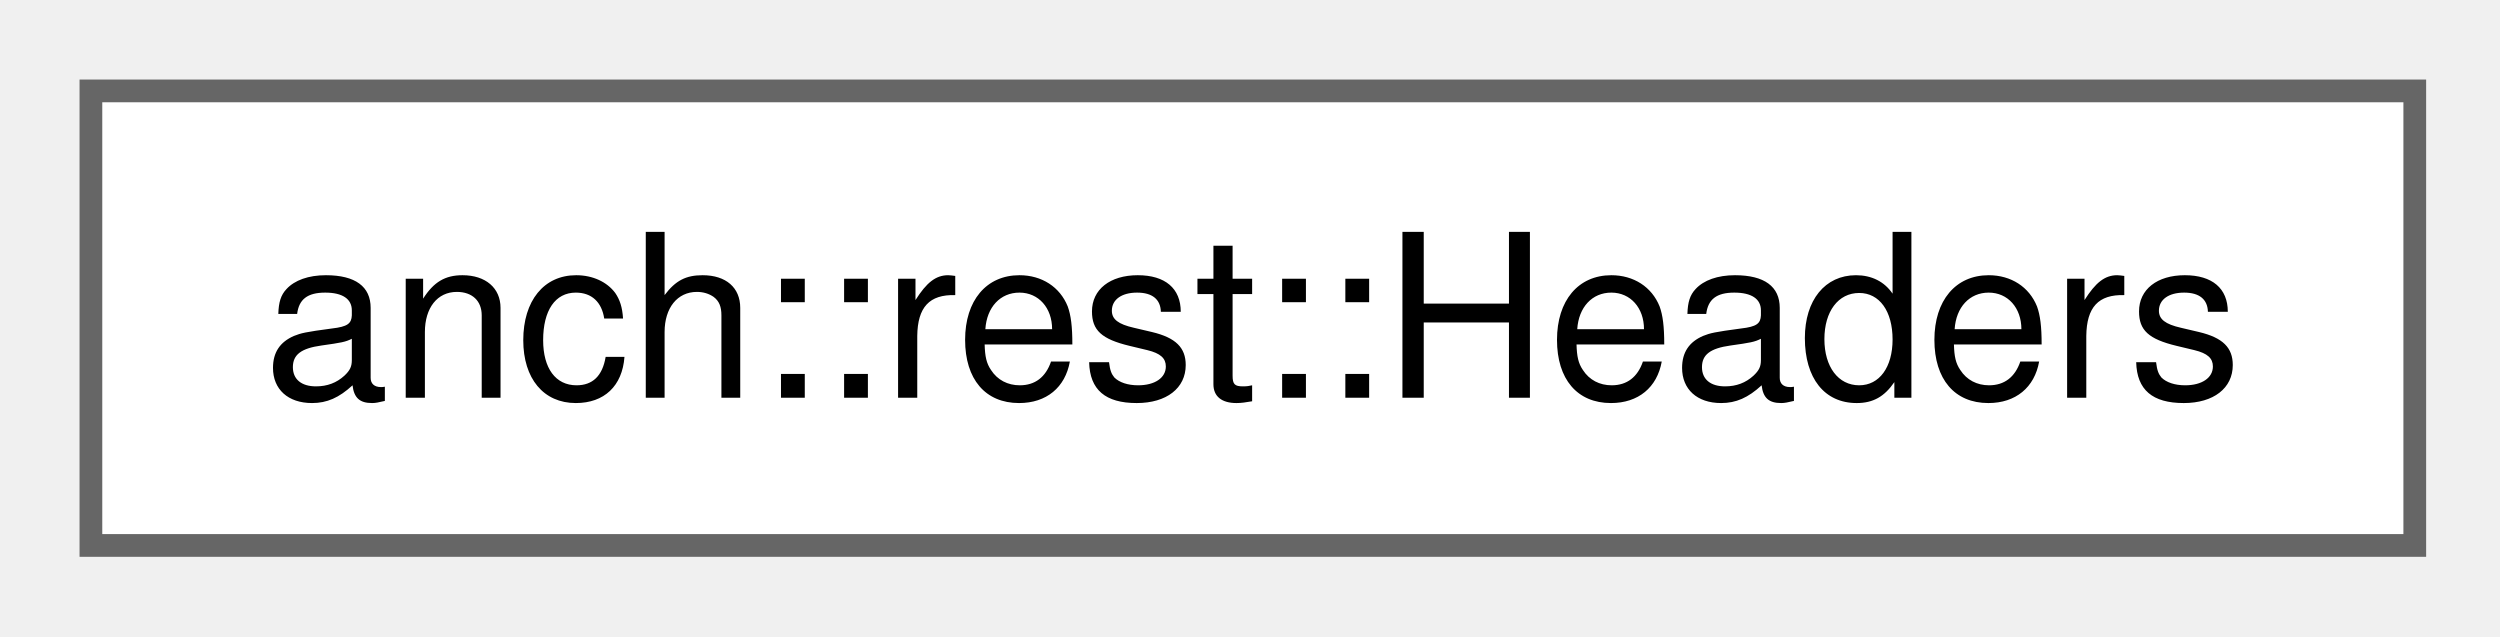
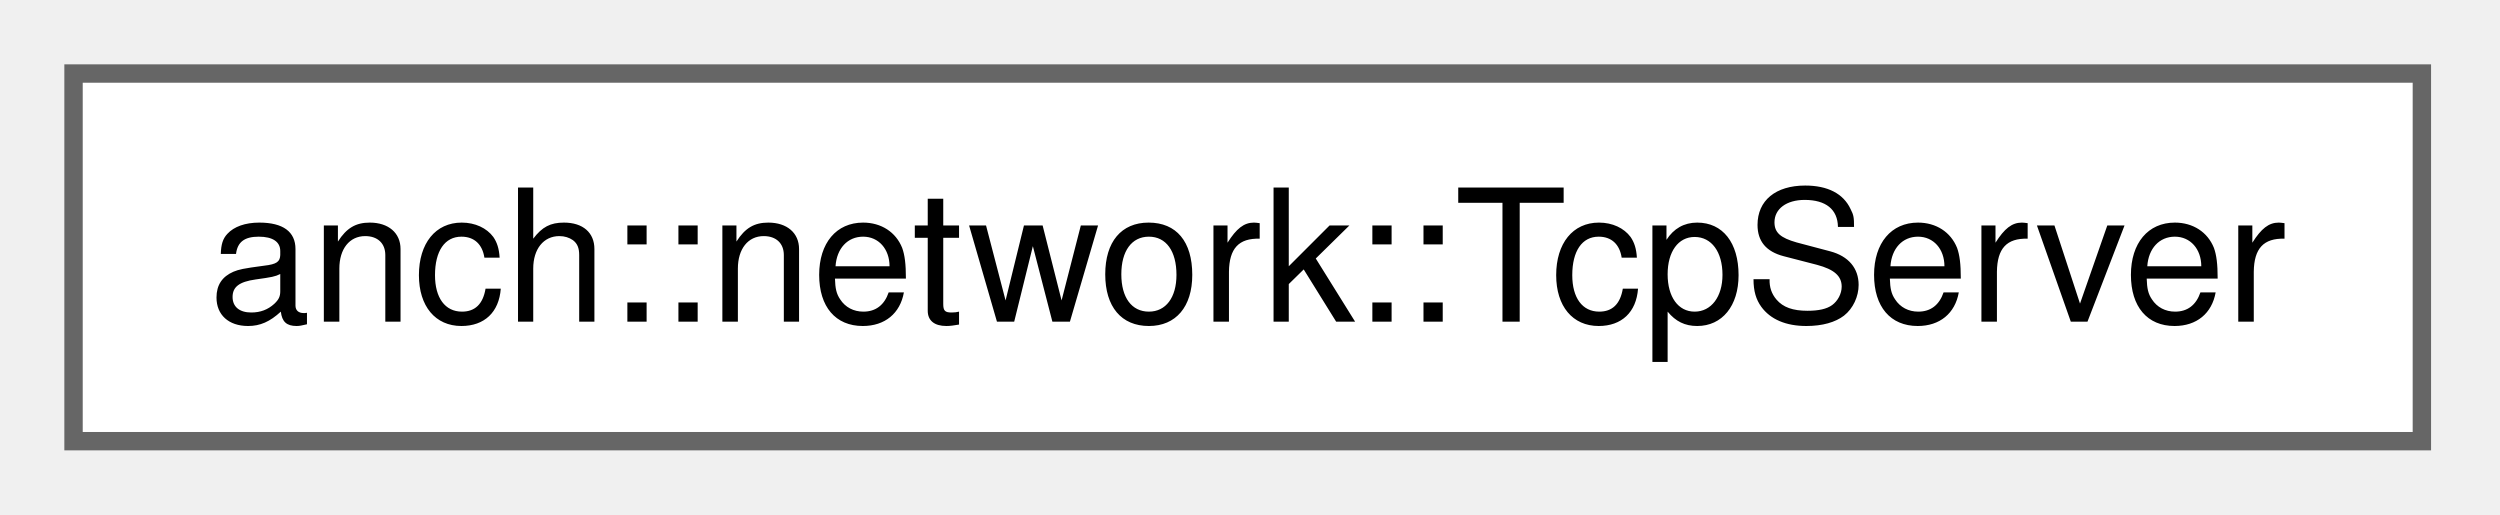
- <svg xmlns="http://www.w3.org/2000/svg" xmlns:xlink="http://www.w3.org/1999/xlink" width="110pt" height="28pt" viewBox="0.00 0.00 110.00 28.00">
+ <svg xmlns="http://www.w3.org/2000/svg" xmlns:xlink="http://www.w3.org/1999/xlink" width="136pt" height="28pt" viewBox="0.00 0.00 136.00 28.00">
  <g id="graph0" class="graph" transform="scale(1 1) rotate(0) translate(4 24)">
    <g id="Node000000" class="node">
      <g id="a_Node000000">
-         <a xlink:href="classanch_1_1rest_1_1_headers.html" target="_top" xlink:title=" ">
-           <polygon fill="white" stroke="#666666" points="102.25,-20 0,-20 0,0 102.25,0 102.25,-20" />
-           <text xml:space="preserve" text-anchor="middle" x="51.12" y="-6.5" font-family="Helvetica,sans-Serif" font-size="10.00">anch::rest::Headers</text>
+         <a xlink:href="classanch_1_1network_1_1_tcp_server.html" target="_top" xlink:title="TCP server: accept connections as TcpStream.">
+           <polygon fill="white" stroke="#666666" points="127.75,-20 0,-20 0,0 127.75,0 127.75,-20" />
+           <text xml:space="preserve" text-anchor="middle" x="63.88" y="-6.5" font-family="Helvetica,sans-Serif" font-size="10.00">anch::network::TcpServer</text>
        </a>
      </g>
    </g>
  </g>
</svg>
